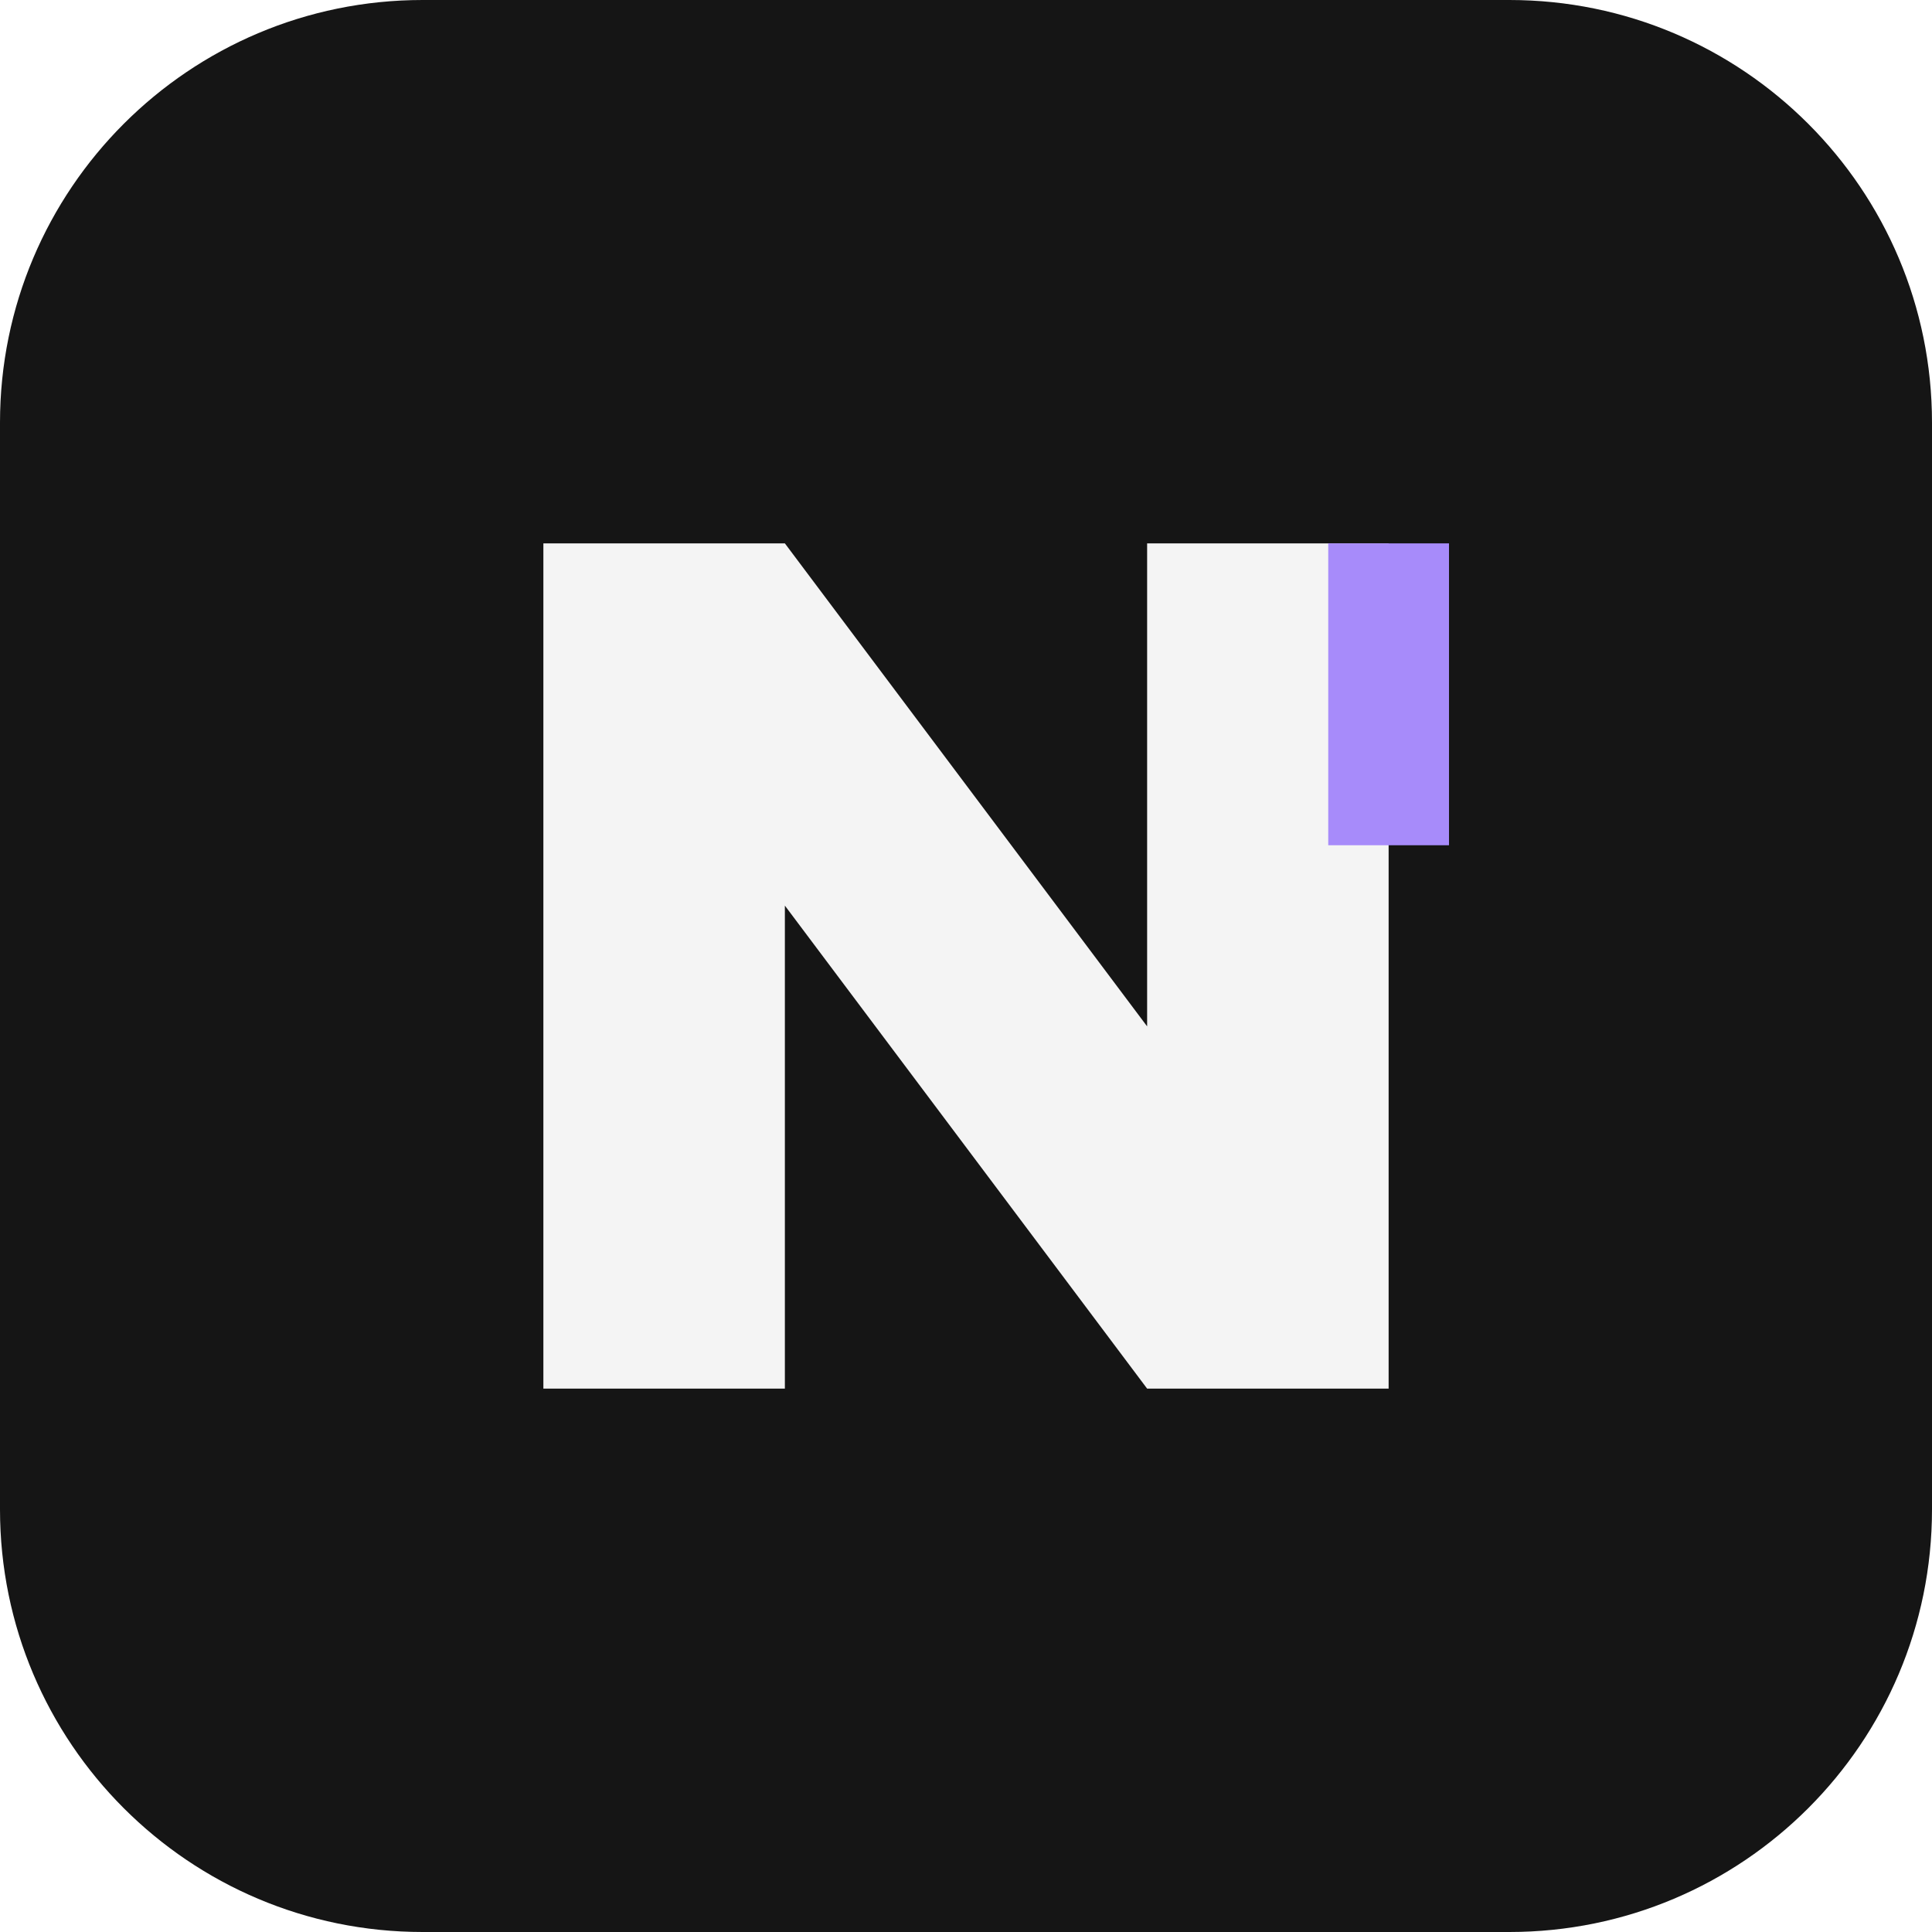
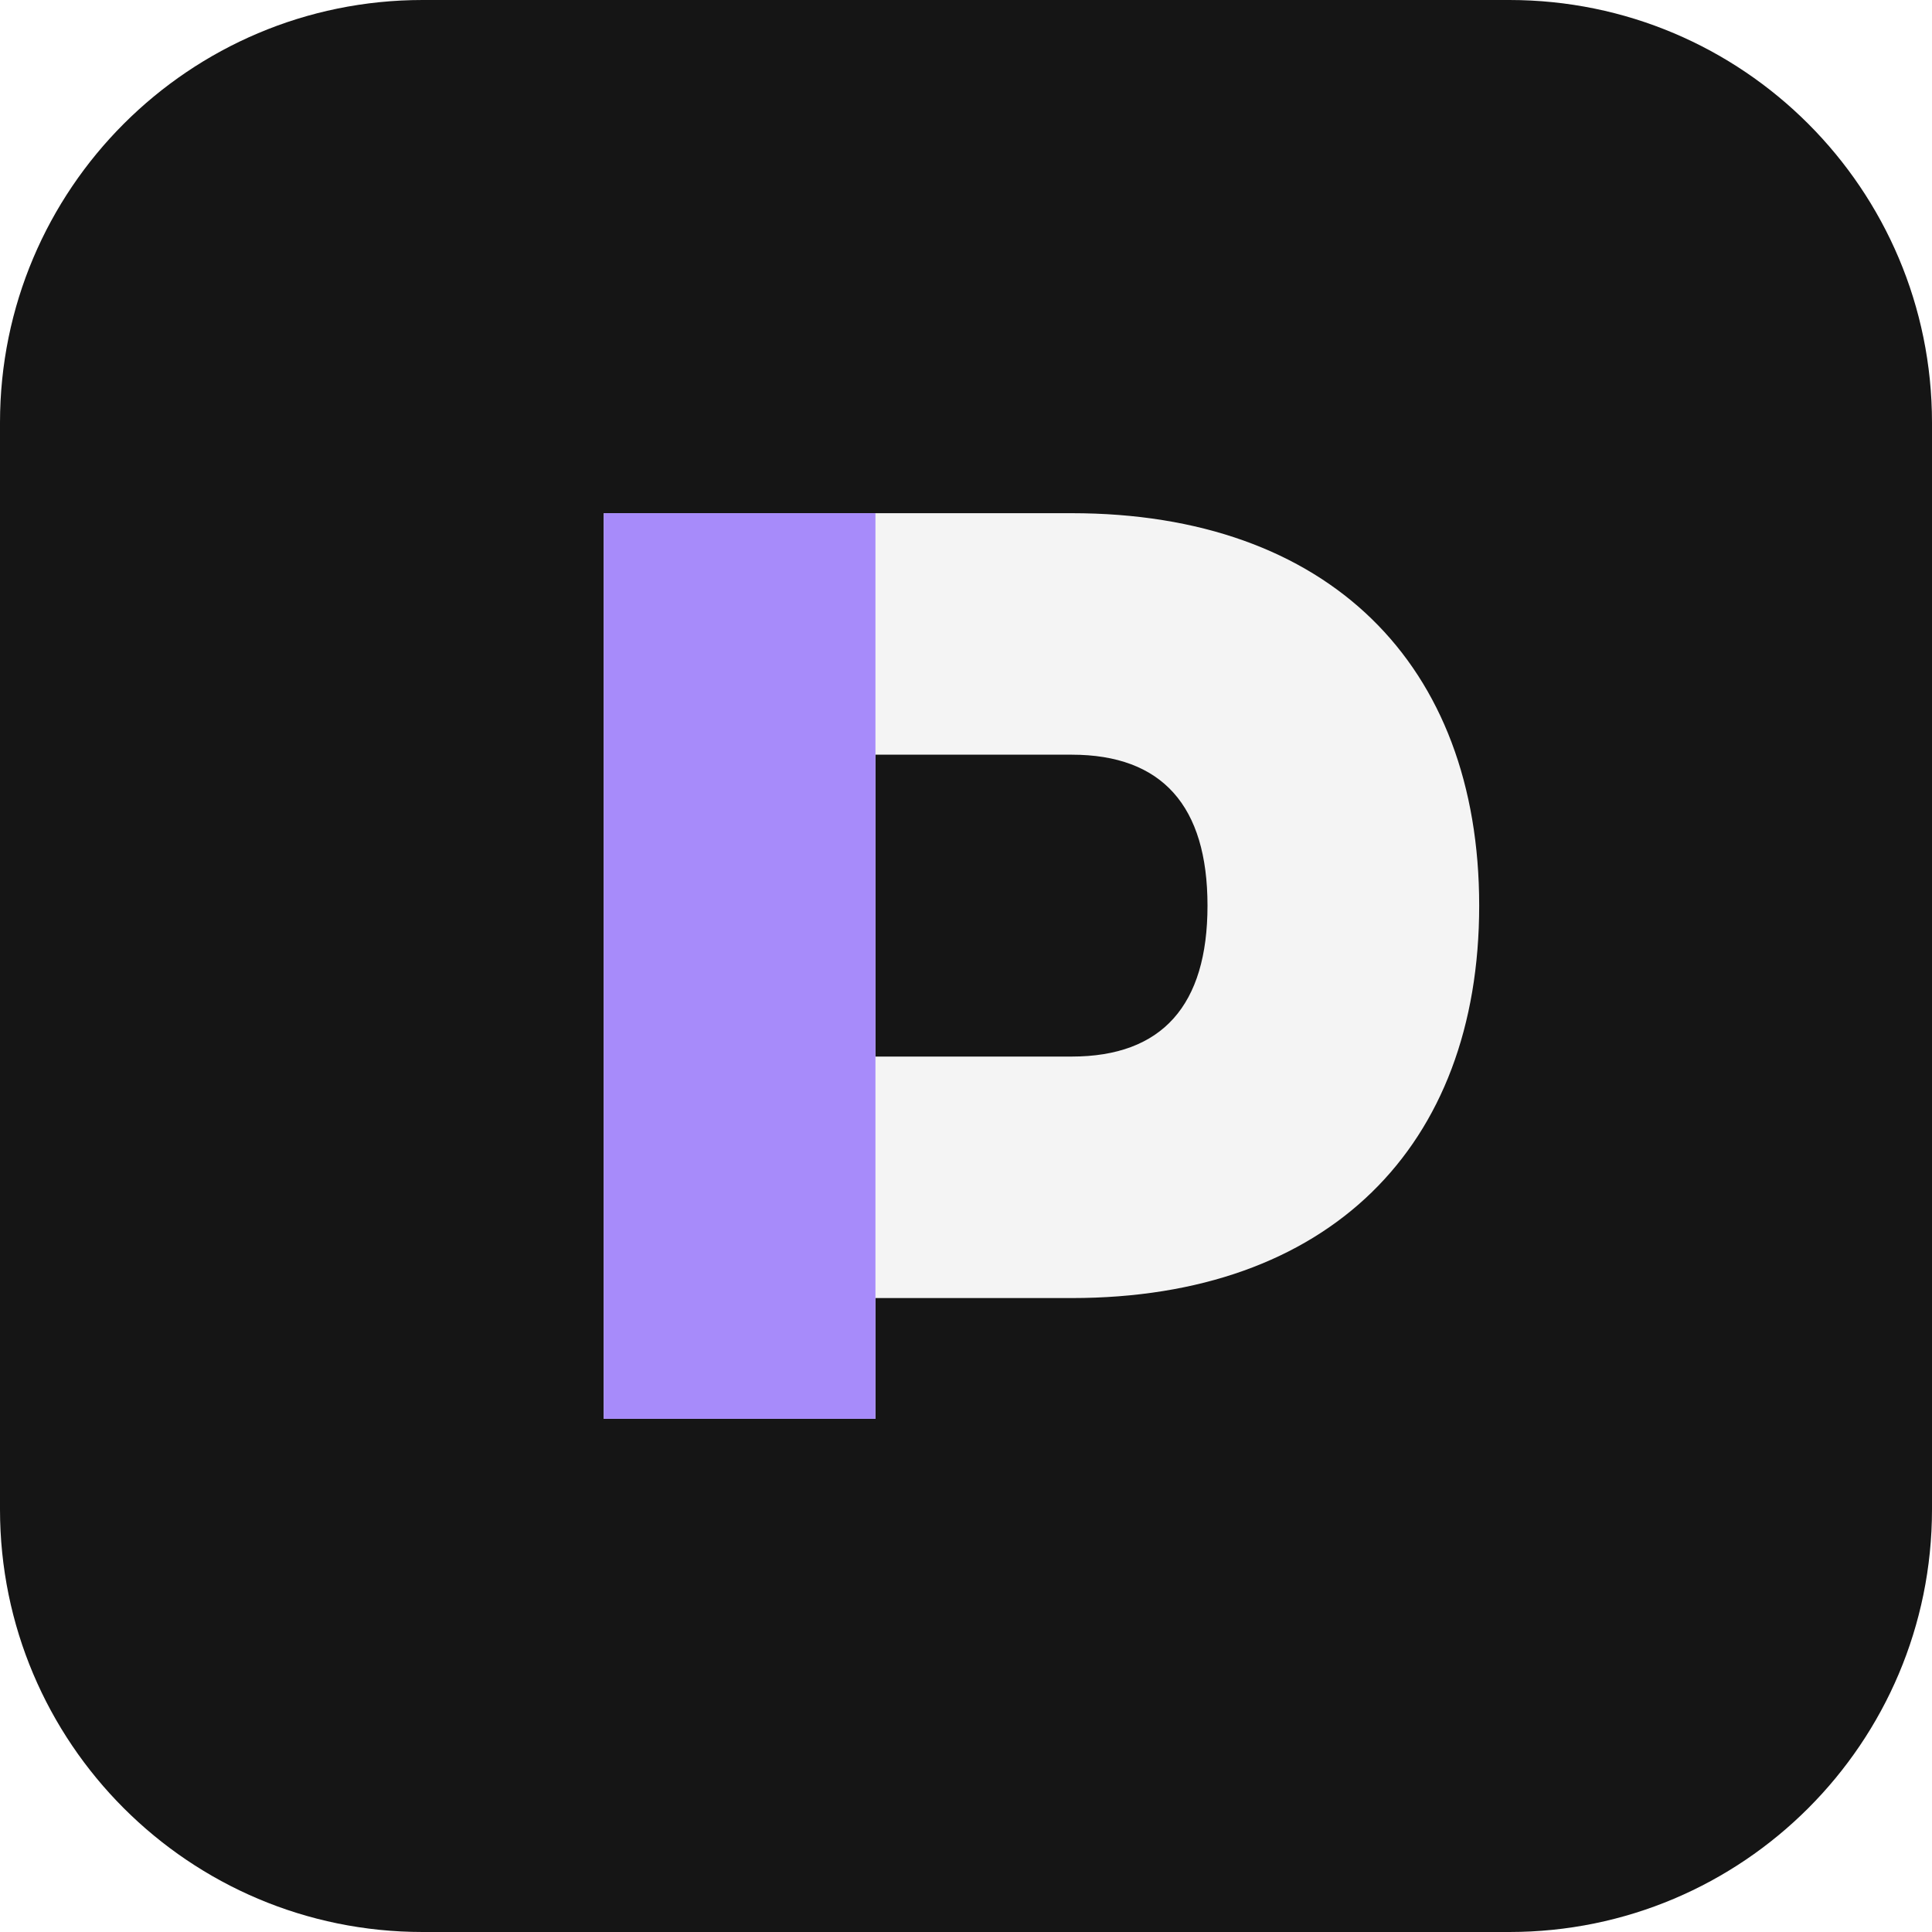
<svg xmlns="http://www.w3.org/2000/svg" viewBox="0 0 64 64">
  <rect width="64" height="64" rx="14" fill="#151515" />
-   <path d="M18 46V18h8l12 16V18h8v28h-8L26 30v16z" fill="#F4F4F4" />
-   <path d="M44 18h4v10h-4z" fill="#A78BFA" />
+   <path d="M20 47V17h15.5C44 17 49 22 49 30s-5 13-13.5 13H29v4zm9-12h6.5c3 0 4.5-1.7 4.5-5s-1.5-5-4.5-5H29z" fill="#F4F4F4" />
+   <path d="M20 17h9v30h-9z" fill="#A78BFA" />
</svg>
